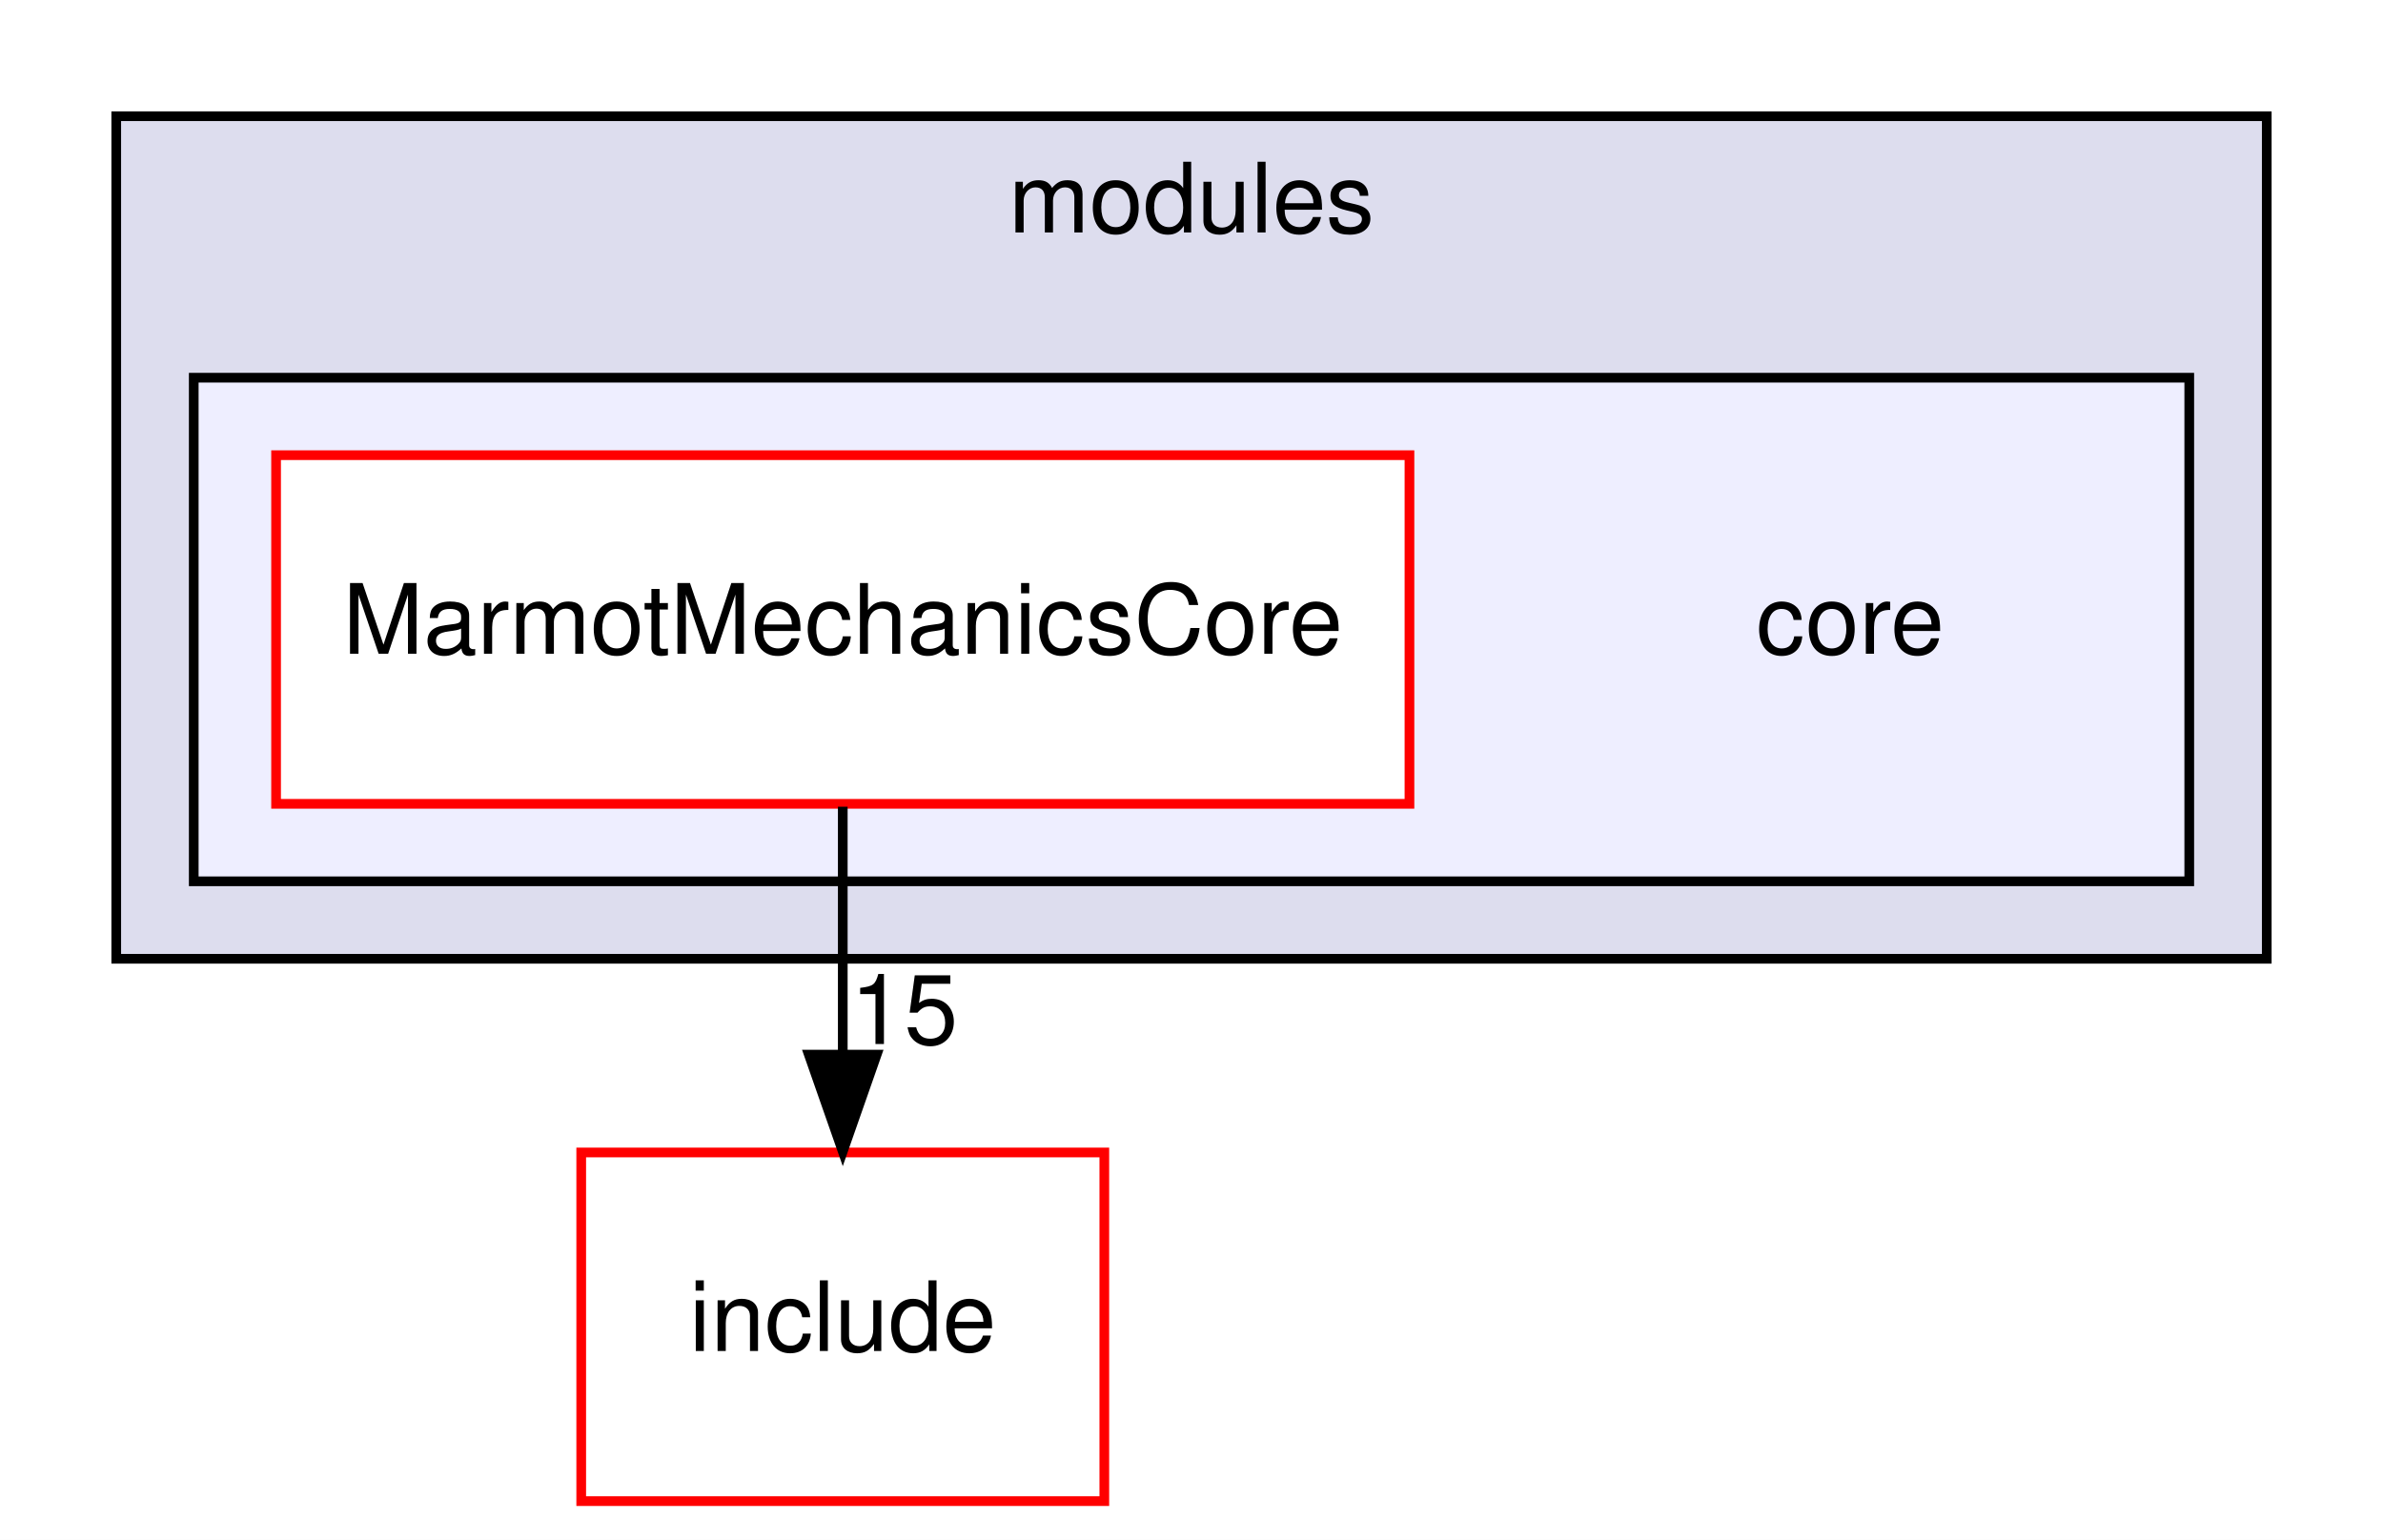
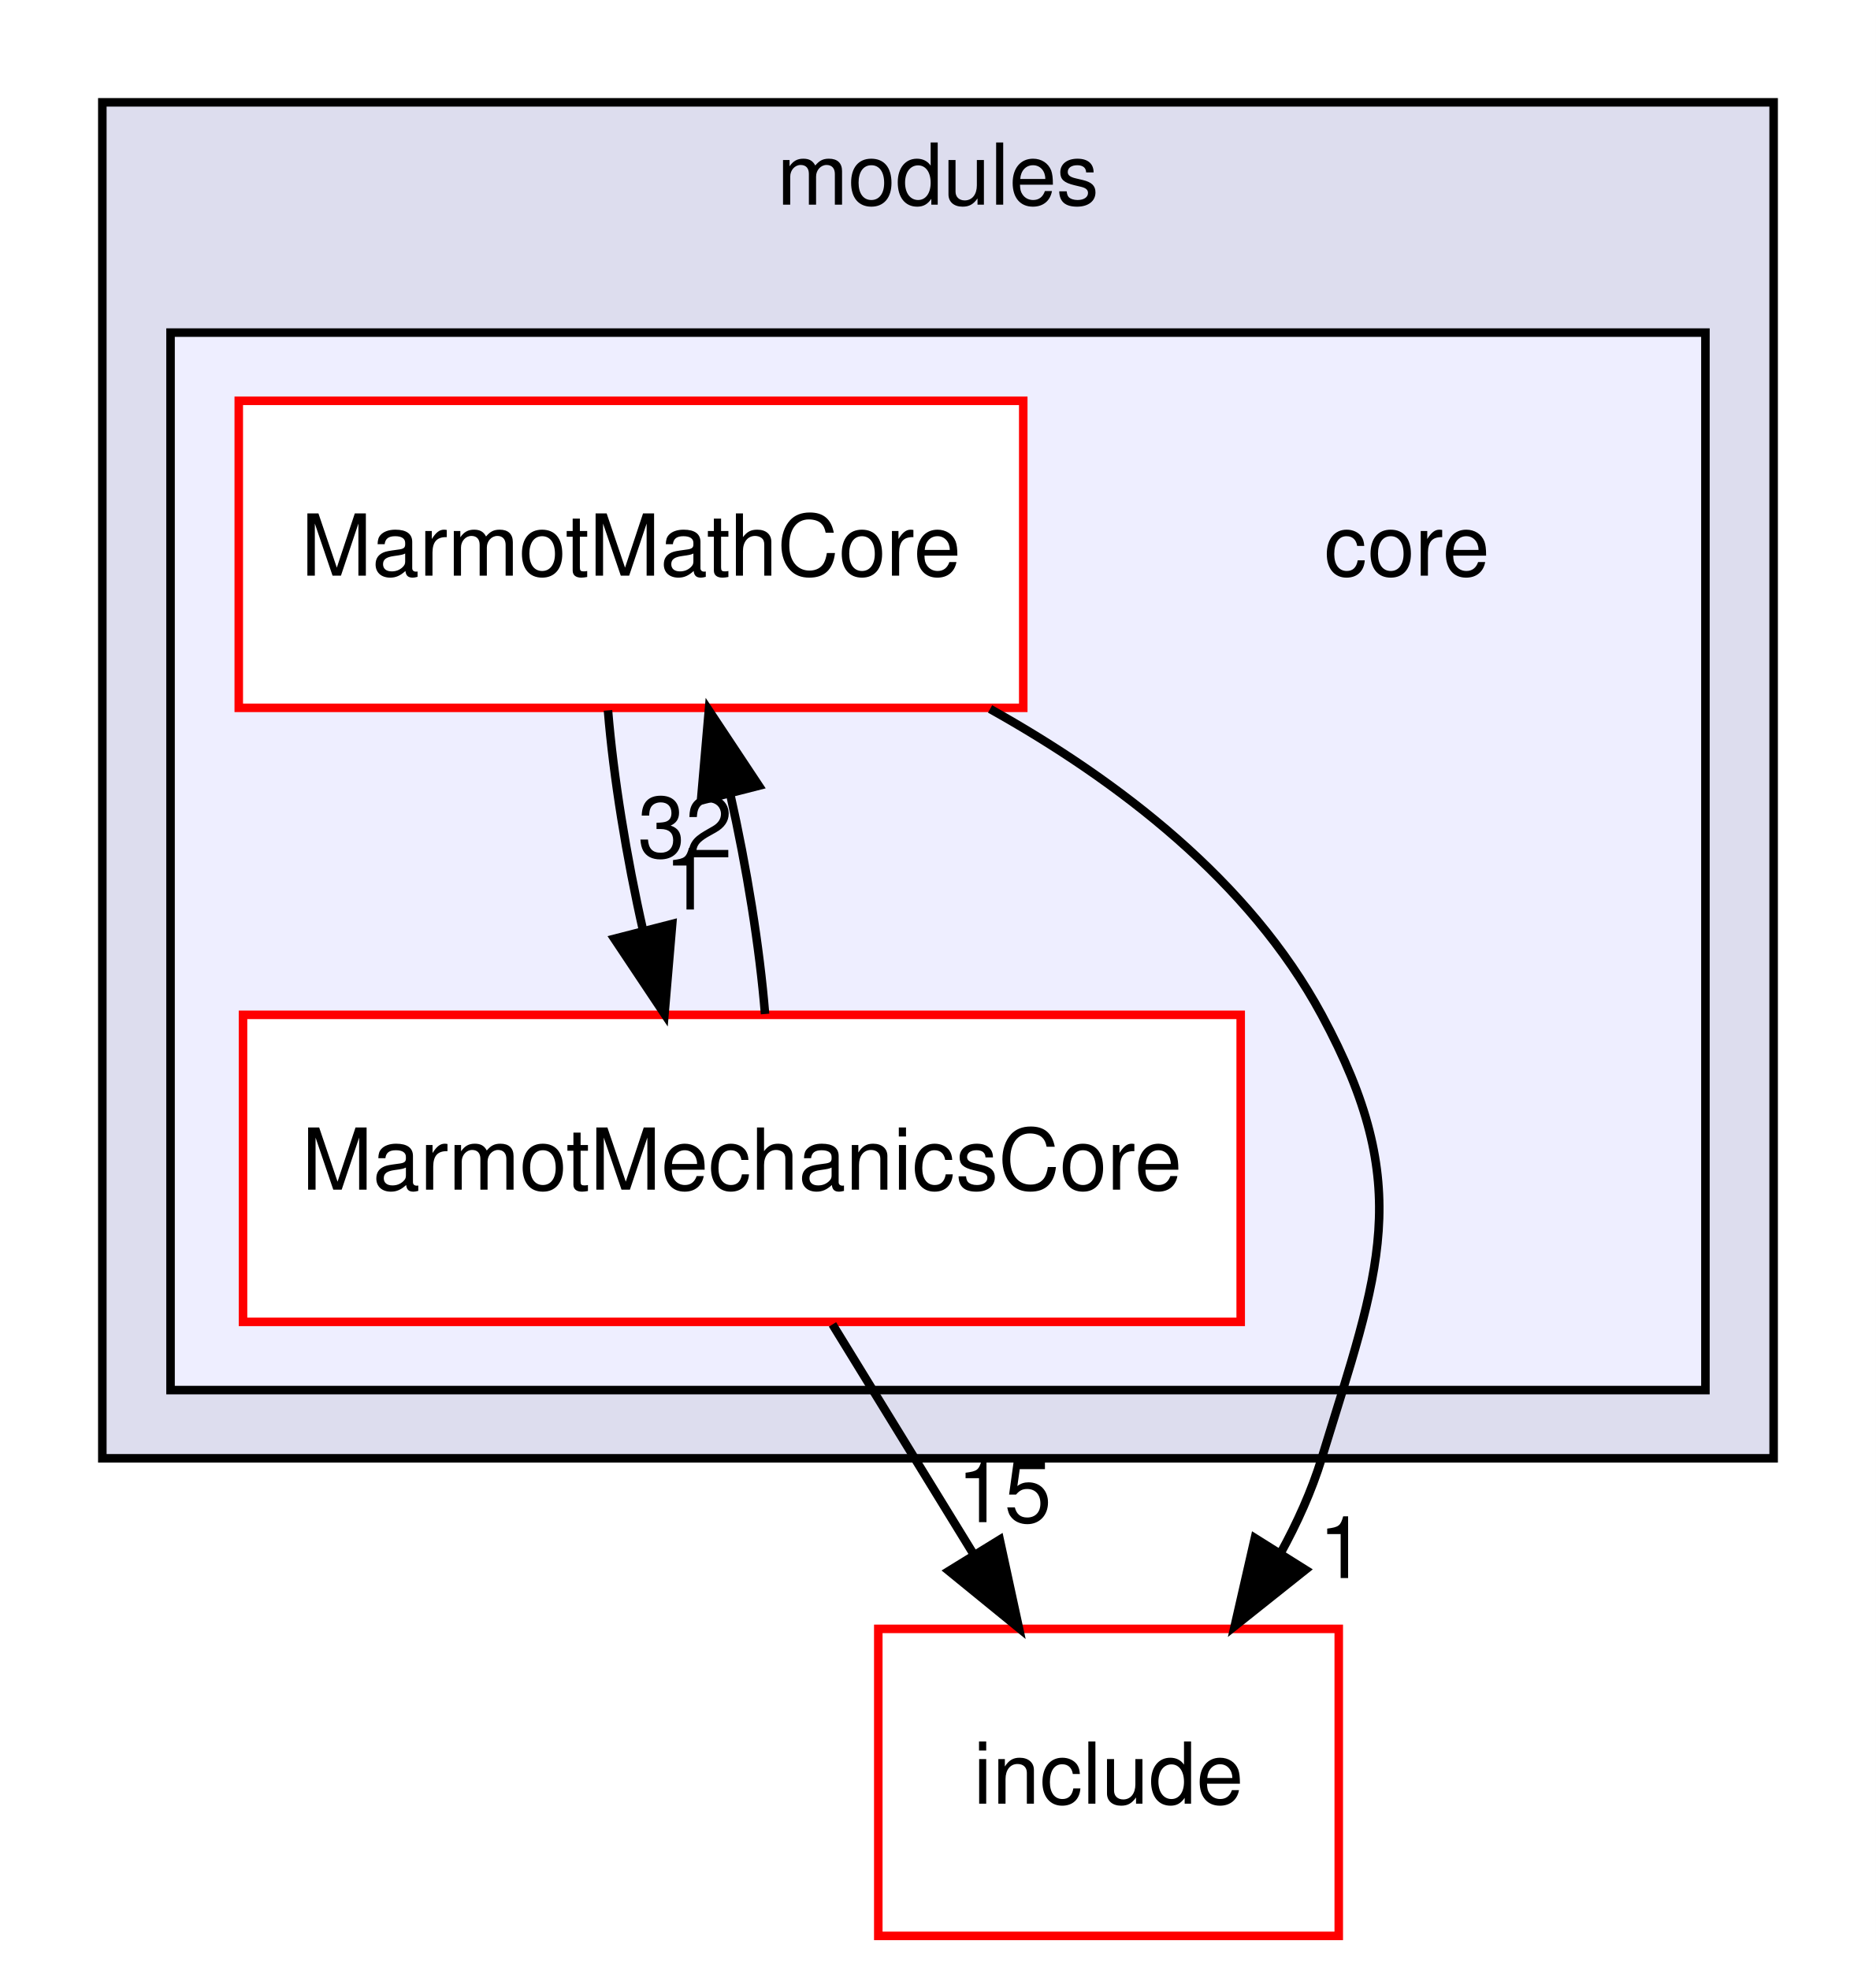
- <svg xmlns="http://www.w3.org/2000/svg" xmlns:xlink="http://www.w3.org/1999/xlink" width="246pt" height="159pt" viewBox="0.00 0.00 246.00 159.00">
-   <g id="graph0" class="graph" transform="scale(1 1) rotate(0) translate(4 155)">
-     <polygon fill="white" stroke="transparent" points="-4,4 -4,-155 242,-155 242,4 -4,4" />
+ <svg xmlns="http://www.w3.org/2000/svg" xmlns:xlink="http://www.w3.org/1999/xlink" width="220pt" height="231pt" viewBox="0.00 0.00 220.00 231.00">
+   <g id="graph0" class="graph" transform="scale(1 1) rotate(0) translate(4 227)">
+     <polygon fill="white" stroke="transparent" points="-4,4 -4,-227 216,-227 216,4 -4,4" />
    <g id="clust1" class="cluster">
      <g id="a_clust1">
        <a xlink:href="dir_e05d7e2b1ecd646af5bb94391405f3b5.html" target="_top" xlink:title="modules">
-           <polygon fill="#ddddee" stroke="black" points="8,-56 8,-143 230,-143 230,-56 8,-56" />
-           <text text-anchor="middle" x="119" y="-131" font-family="Helvetica,sans-Serif" font-size="10.00">modules</text>
+           <polygon fill="#ddddee" stroke="black" points="8,-56 8,-215 204,-215 204,-56 8,-56" />
+           <text text-anchor="middle" x="106" y="-203" font-family="Helvetica,sans-Serif" font-size="10.00">modules</text>
        </a>
      </g>
    </g>
    <g id="clust2" class="cluster">
      <g id="a_clust2">
        <a xlink:href="dir_6d4da112a1331882b0b6514a341190a0.html" target="_top">
-           <polygon fill="#eeeeff" stroke="black" points="16,-64 16,-116 222,-116 222,-64 16,-64" />
+           <polygon fill="#eeeeff" stroke="black" points="16,-64 16,-188 196,-188 196,-64 16,-64" />
        </a>
      </g>
    </g>
    <g id="node1" class="node">
-       <text text-anchor="middle" x="187" y="-87.5" font-family="Helvetica,sans-Serif" font-size="10.00">core</text>
+       <text text-anchor="middle" x="161" y="-159.5" font-family="Helvetica,sans-Serif" font-size="10.00">core</text>
    </g>
    <g id="node2" class="node">
      <g id="a_node2">
+         <a xlink:href="dir_39413a3592d49ba1372e049fbfe3e31f.html" target="_top" xlink:title="MarmotMathCore">
+           <polygon fill="white" stroke="red" points="116,-180 24,-180 24,-144 116,-144 116,-180" />
+           <text text-anchor="middle" x="70" y="-159.5" font-family="Helvetica,sans-Serif" font-size="10.00">MarmotMathCore</text>
+         </a>
+       </g>
+     </g>
+     <g id="node3" class="node">
+       <g id="a_node3">
        <a xlink:href="dir_9969c29766c3ca5ea49aac3cac97384d.html" target="_top" xlink:title="MarmotMechanicsCore">
          <polygon fill="white" stroke="red" points="141.5,-108 24.5,-108 24.5,-72 141.5,-72 141.5,-108" />
          <text text-anchor="middle" x="83" y="-87.5" font-family="Helvetica,sans-Serif" font-size="10.00">MarmotMechanicsCore</text>
        </a>
      </g>
    </g>
-     <g id="node3" class="node">
-       <g id="a_node3">
+     <g id="edge3" class="edge">
+       <path fill="none" stroke="black" d="M67.3,-143.7C67.94,-135.9 69.46,-126.51 71.43,-117.83" />
+       <polygon fill="black" stroke="black" points="74.83,-118.66 73.93,-108.1 68.05,-116.92 74.83,-118.66" />
+       <g id="a_edge3-headlabel">
+         <a xlink:href="dir_000006_000008.html" target="_top" xlink:title="1">
+           <text text-anchor="middle" x="76.69" y="-120.35" font-family="Helvetica,sans-Serif" font-size="10.00">1</text>
+         </a>
+       </g>
+     </g>
+     <g id="node4" class="node">
+       <g id="a_node4">
        <a xlink:href="dir_d44c64559bbebec7f509842c48db8b23.html" target="_top" xlink:title="include">
-           <polygon fill="white" stroke="red" points="110,-36 56,-36 56,0 110,0 110,-36" />
-           <text text-anchor="middle" x="83" y="-15.5" font-family="Helvetica,sans-Serif" font-size="10.00">include</text>
+           <polygon fill="white" stroke="red" points="153,-36 99,-36 99,0 153,0 153,-36" />
+           <text text-anchor="middle" x="126" y="-15.5" font-family="Helvetica,sans-Serif" font-size="10.00">include</text>
+         </a>
+       </g>
+     </g>
+     <g id="edge4" class="edge">
+       <path fill="none" stroke="black" d="M112.11,-143.87C127.18,-135.45 142.53,-123.67 151,-108 161.99,-87.67 157.77,-78.1 151,-56 149.83,-52.19 148.13,-48.42 146.15,-44.82" />
+       <polygon fill="black" stroke="black" points="149.09,-42.93 140.8,-36.33 143.16,-46.65 149.09,-42.93" />
+       <g id="a_edge4-headlabel">
+         <a xlink:href="dir_000006_000002.html" target="_top" xlink:title="1">
+           <text text-anchor="middle" x="153.41" y="-41.96" font-family="Helvetica,sans-Serif" font-size="10.00">1</text>
        </a>
      </g>
    </g>
    <g id="edge1" class="edge">
-       <path fill="none" stroke="black" d="M83,-71.7C83,-63.98 83,-54.71 83,-46.11" />
-       <polygon fill="black" stroke="black" points="86.5,-46.1 83,-36.1 79.5,-46.1 86.5,-46.1" />
+       <path fill="none" stroke="black" d="M85.72,-108.1C85.09,-115.88 83.58,-125.26 81.62,-133.95" />
+       <polygon fill="black" stroke="black" points="78.21,-133.14 79.13,-143.7 84.99,-134.87 78.21,-133.14" />
      <g id="a_edge1-headlabel">
-         <a xlink:href="dir_000006_000002.html" target="_top" xlink:title="15">
-           <text text-anchor="middle" x="89.34" y="-47.2" font-family="Helvetica,sans-Serif" font-size="10.00">15</text>
+         <a xlink:href="dir_000008_000006.html" target="_top" xlink:title="32">
+           <text text-anchor="middle" x="76.35" y="-126.46" font-family="Helvetica,sans-Serif" font-size="10.00">32</text>
+         </a>
+       </g>
+     </g>
+     <g id="edge2" class="edge">
+       <path fill="none" stroke="black" d="M93.63,-71.7C98.63,-63.56 104.69,-53.69 110.21,-44.7" />
+       <polygon fill="black" stroke="black" points="113.24,-46.46 115.49,-36.1 107.28,-42.79 113.24,-46.46" />
+       <g id="a_edge2-headlabel">
+         <a xlink:href="dir_000008_000002.html" target="_top" xlink:title="15">
+           <text text-anchor="middle" x="113.78" y="-48.51" font-family="Helvetica,sans-Serif" font-size="10.00">15</text>
        </a>
      </g>
    </g>
  </g>
</svg>
